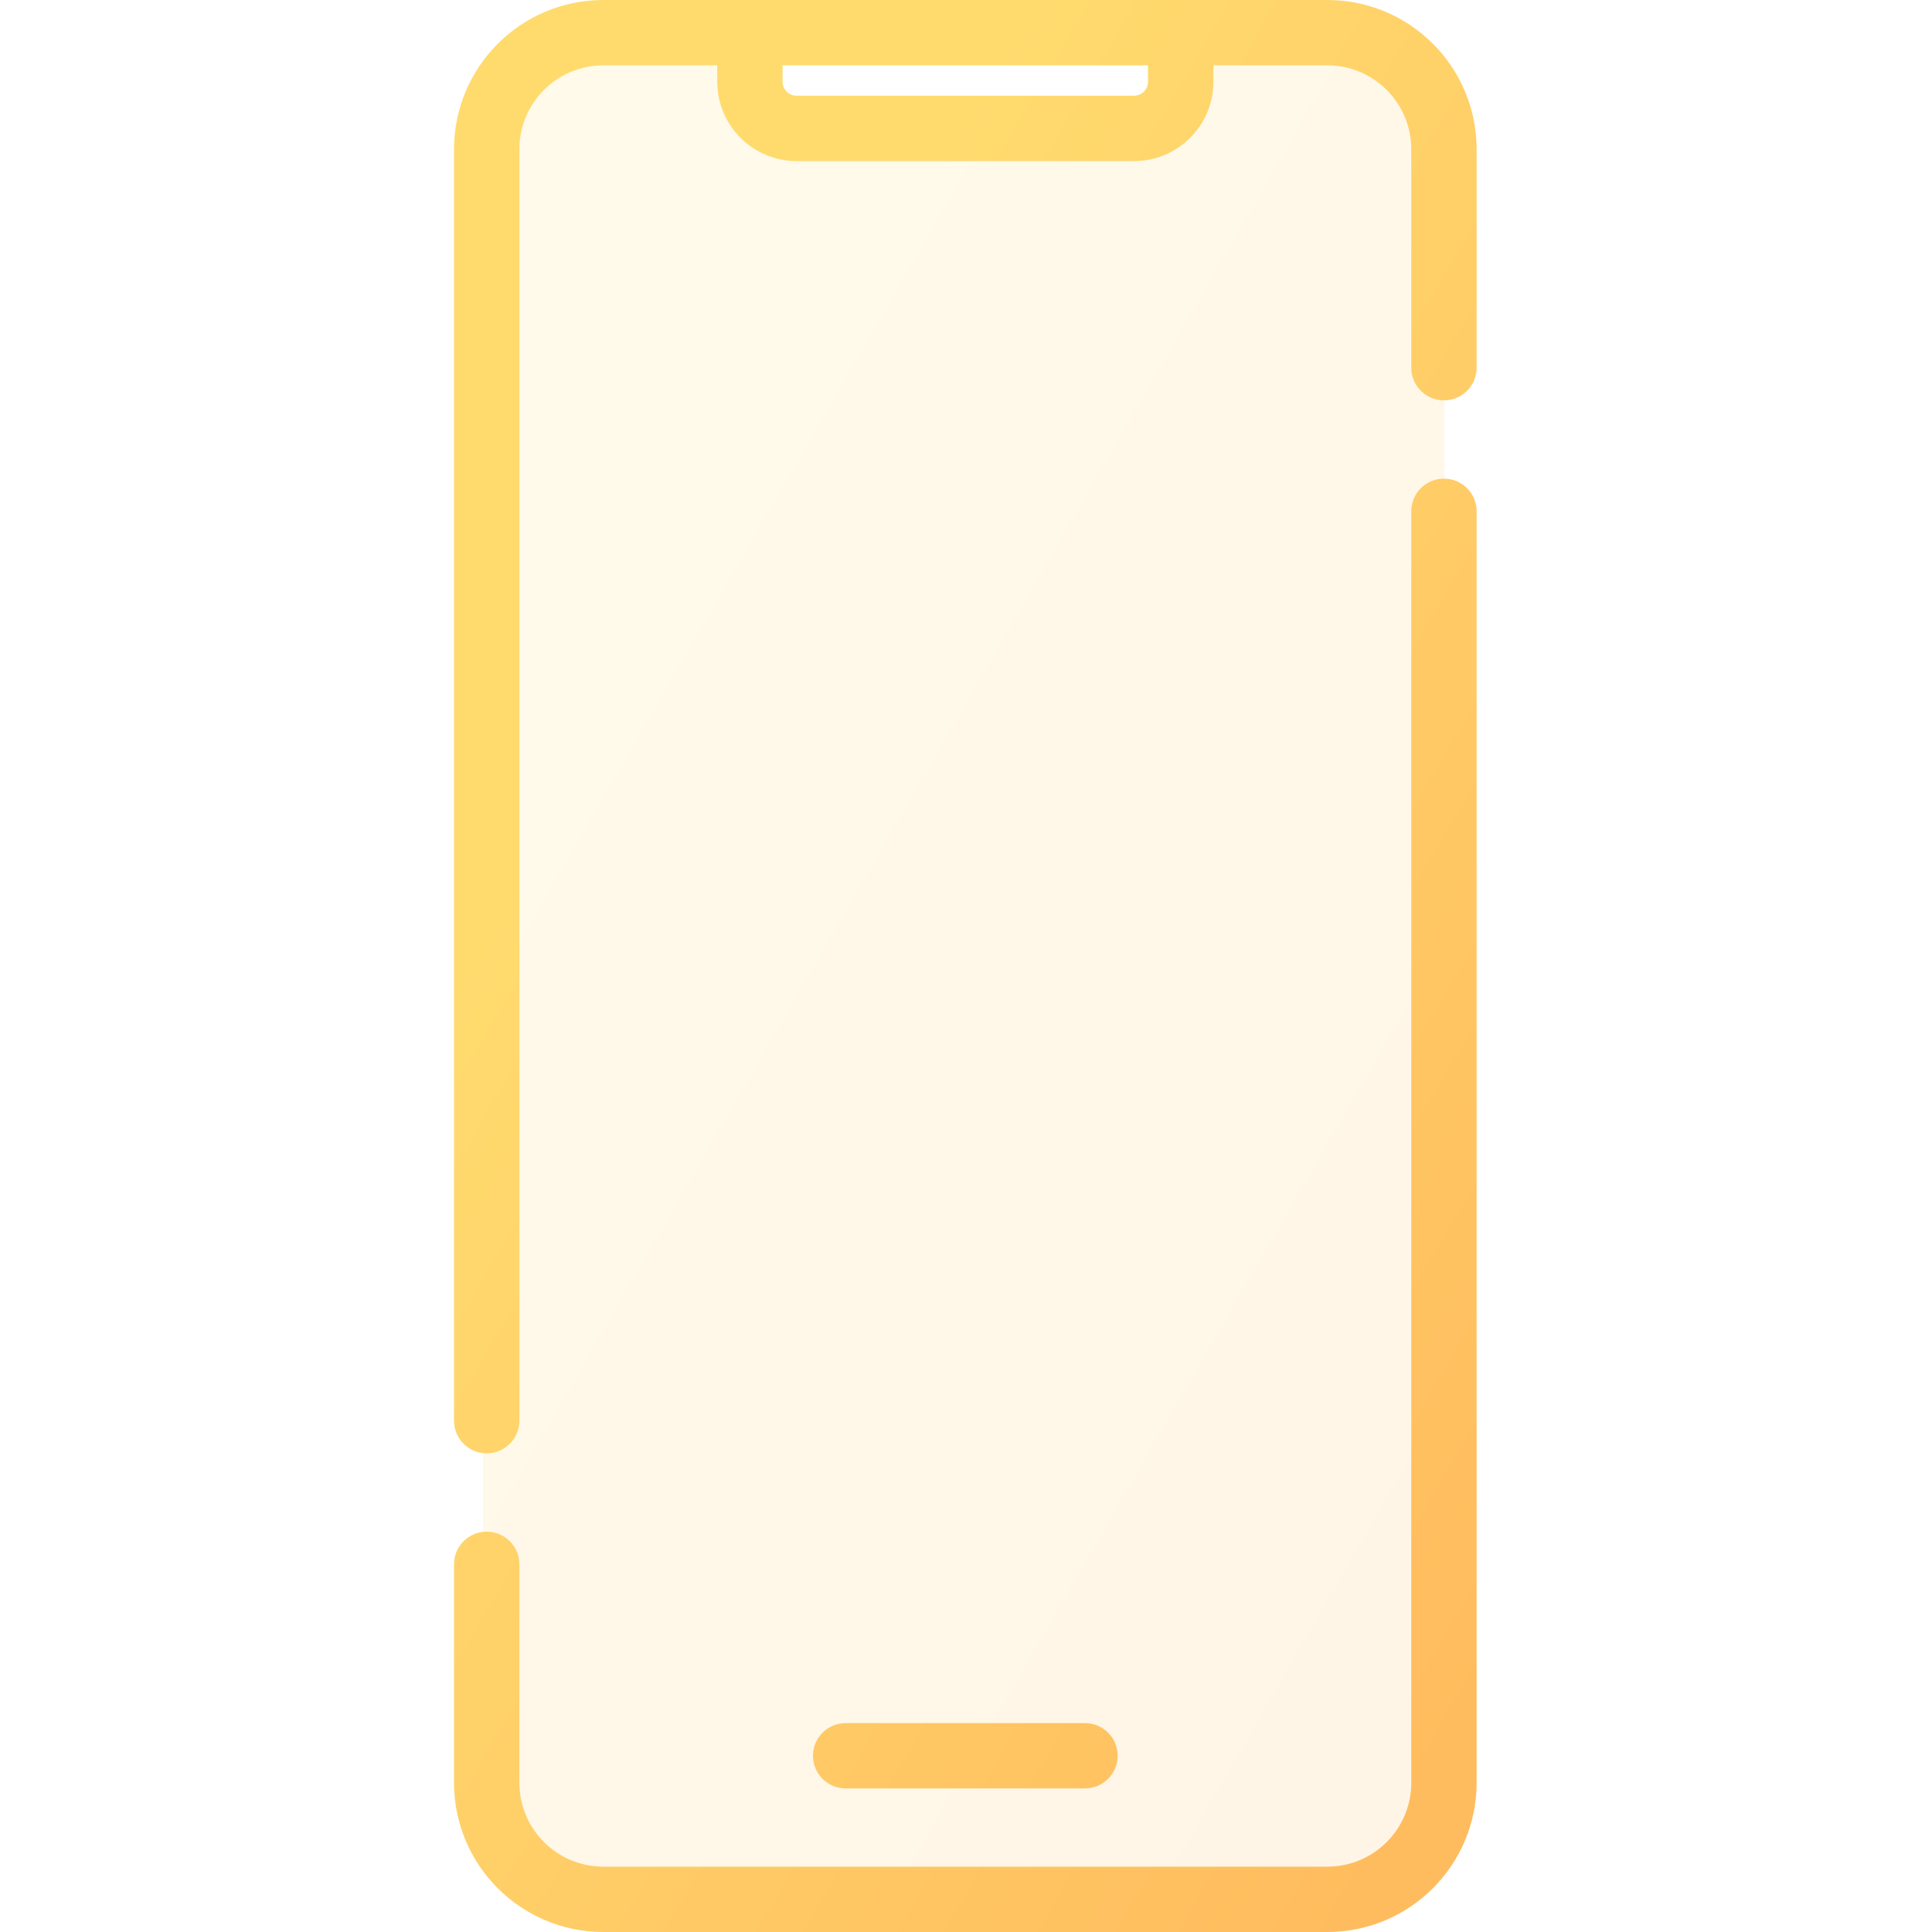
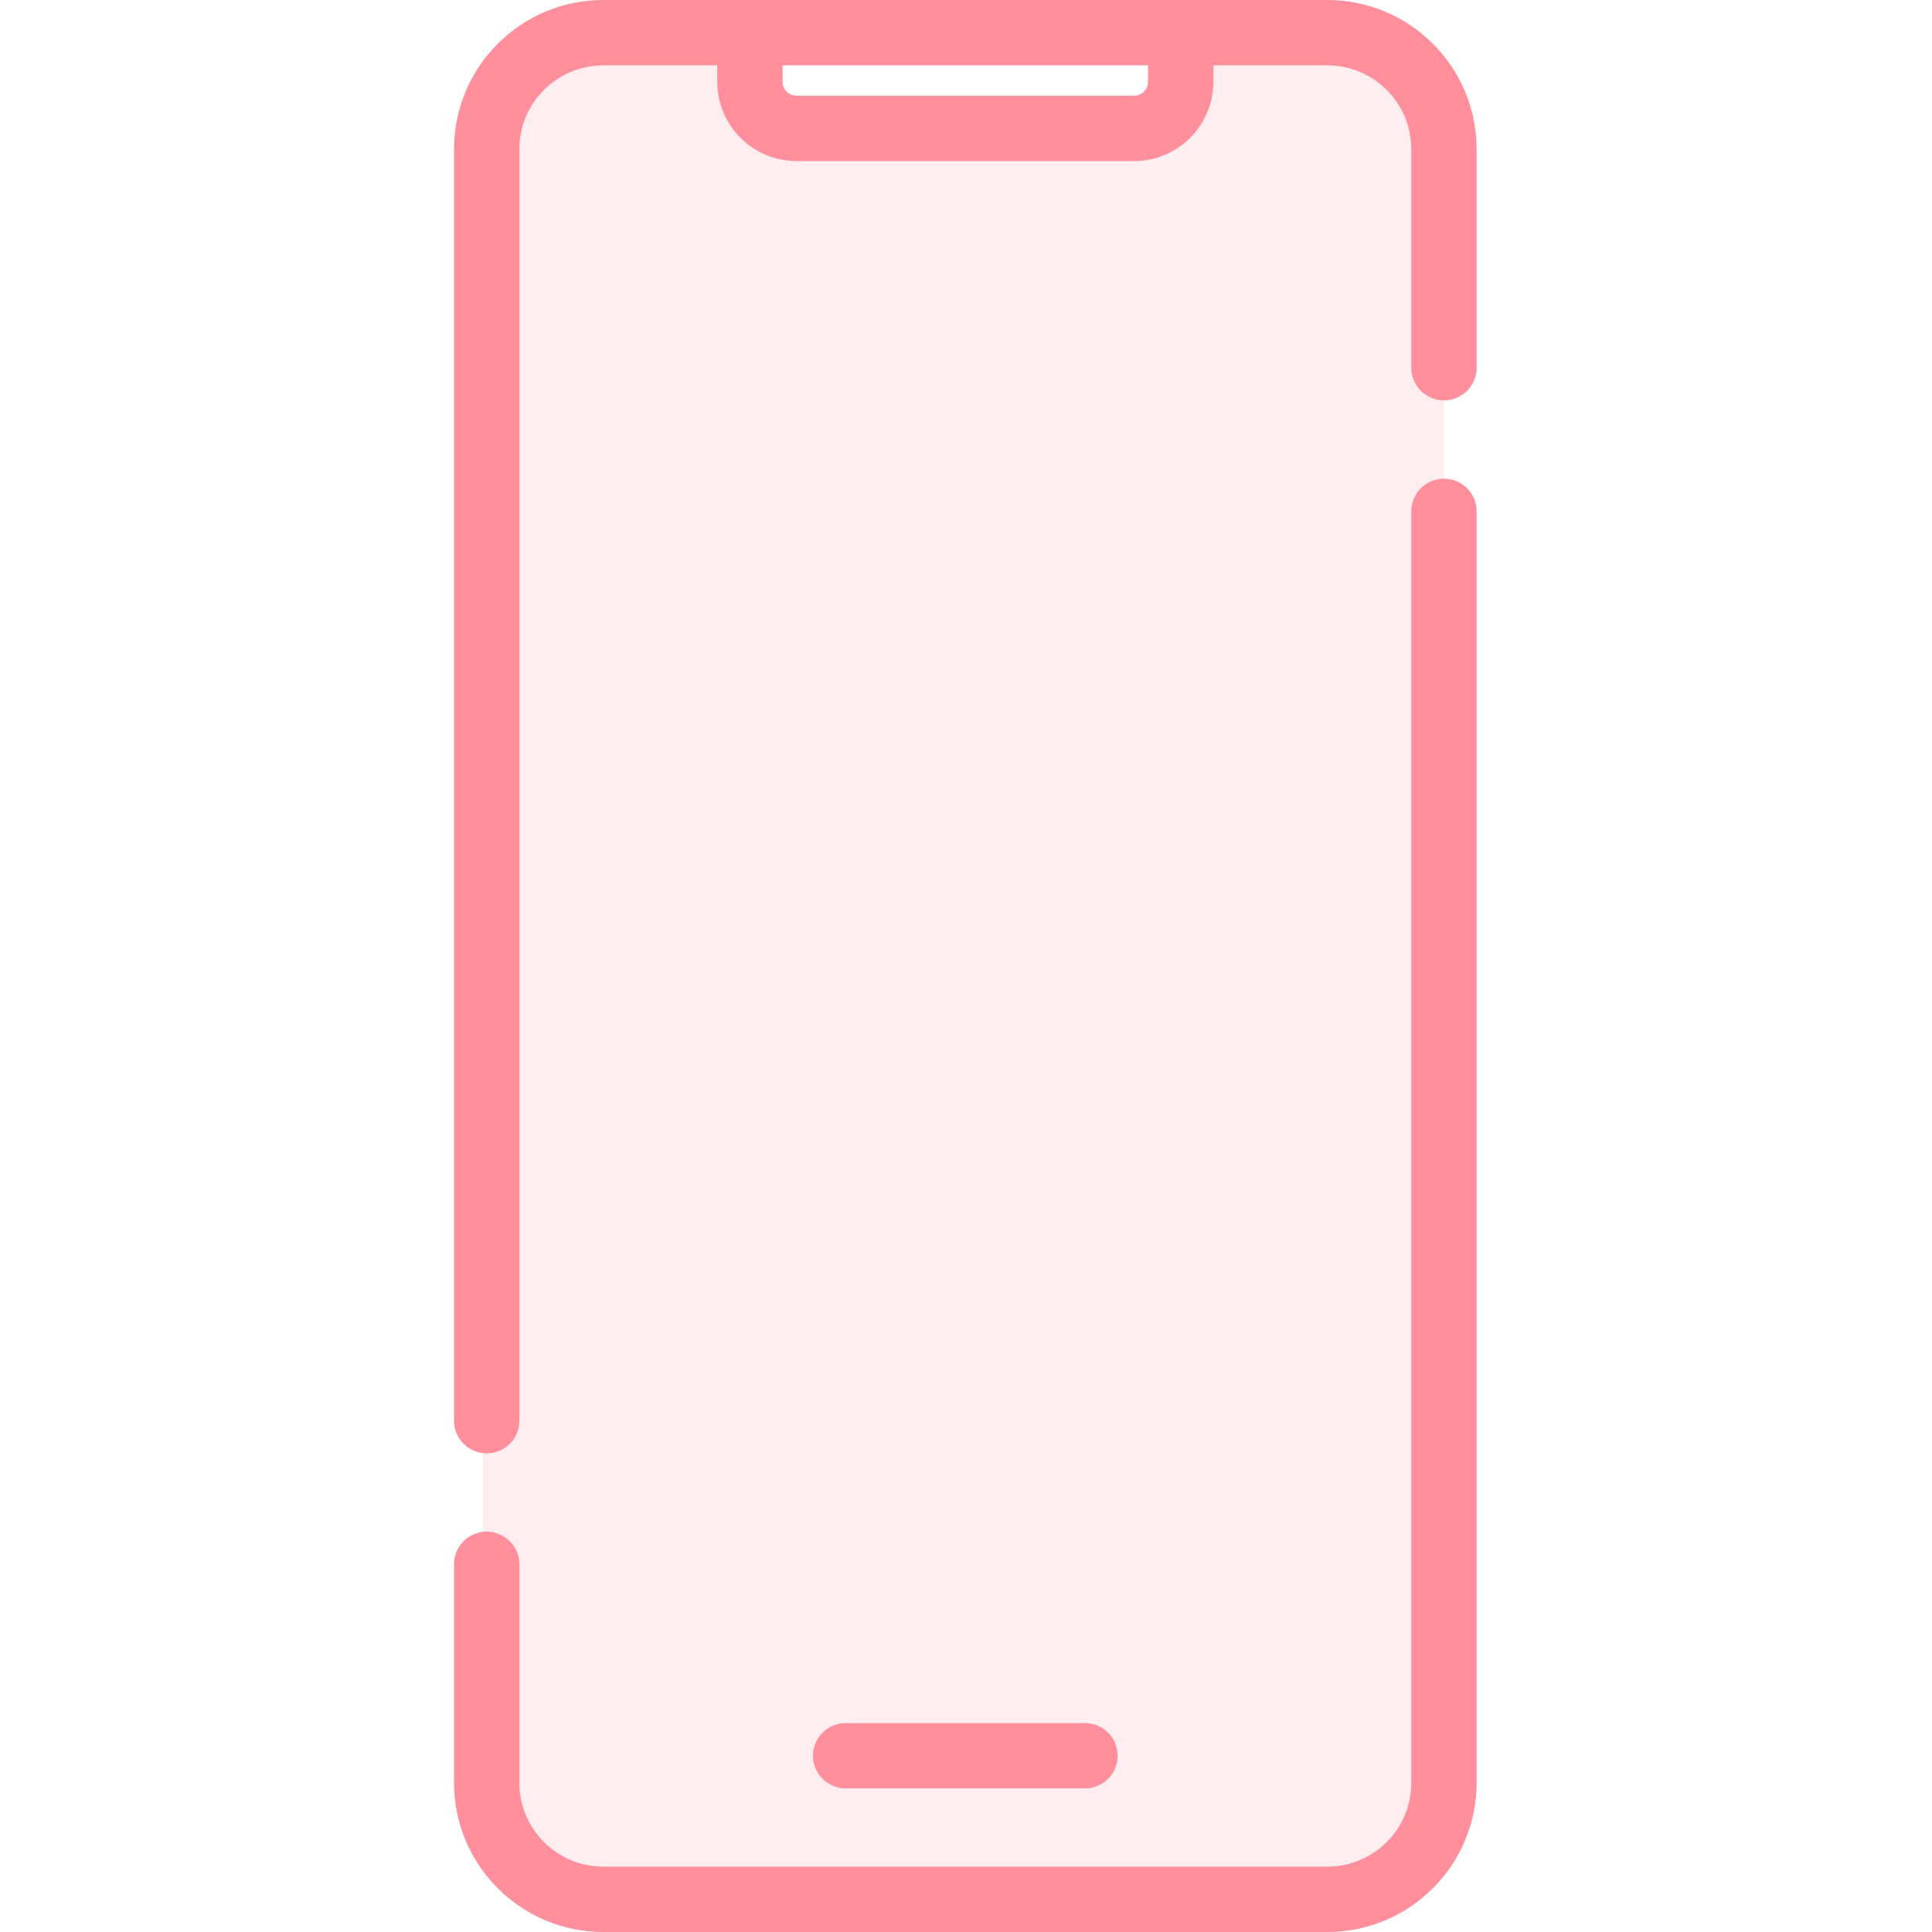
- <svg xmlns="http://www.w3.org/2000/svg" width="40" height="40" viewBox="0 0 22 40" fill="none">
-   <path opacity="0.15" fill-rule="evenodd" clip-rule="evenodd" d="M3 1C1.895 1 1 1.895 1 3V37C1 38.105 1.895 39 3 39H18.9C20.005 39 20.9 38.105 20.9 37V3C20.9 1.895 20.005 1 18.9 1H15.663V2H6.237V1H3Z" fill="url(#paint0_linear)" />
-   <path d="M8.509 35.675C8.135 35.675 7.832 35.977 7.832 36.351C7.832 36.724 8.135 37.027 8.509 37.027V35.675ZM13.463 37.027C13.837 37.027 14.14 36.724 14.14 36.351C14.14 35.977 13.837 35.675 13.463 35.675V37.027ZM0.4 29.414C0.4 29.788 0.703 30.09 1.076 30.09C1.45 30.09 1.753 29.788 1.753 29.414H0.4ZM1.753 32.387C1.753 32.013 1.45 31.711 1.076 31.711C0.703 31.711 0.4 32.013 0.4 32.387H1.753ZM20.219 7.613C20.219 7.987 20.522 8.289 20.895 8.289C21.269 8.289 21.572 7.987 21.572 7.613H20.219ZM21.572 10.586C21.572 10.212 21.269 9.91 20.895 9.91C20.522 9.91 20.219 10.212 20.219 10.586H21.572ZM18.48 38.647H3.492V40H18.48V38.647ZM3.492 1.353H6.527V0H3.492V1.353ZM5.85 1.692H7.203V0.676H5.85V1.692ZM7.493 3.335H14.479V1.982H7.493V3.335ZM6.527 1.353H15.445V0H6.527V1.353ZM15.445 1.353H18.48V0H15.445V1.353ZM16.122 1.692V0.676H14.769V1.692H16.122ZM8.509 37.027H13.463V35.675H8.509V37.027ZM1.753 29.414V3.092H0.4V29.414H1.753ZM1.753 36.908V32.387H0.4V36.908H1.753ZM20.219 3.092V7.613H21.572V3.092H20.219ZM20.219 10.586V36.908H21.572V10.586H20.219ZM14.479 3.335C15.386 3.335 16.122 2.599 16.122 1.692H14.769C14.769 1.852 14.639 1.982 14.479 1.982V3.335ZM3.492 38.647C2.531 38.647 1.753 37.869 1.753 36.908H0.4C0.4 38.616 1.784 40 3.492 40V38.647ZM18.48 40C20.188 40 21.572 38.616 21.572 36.908H20.219C20.219 37.869 19.441 38.647 18.48 38.647V40ZM18.48 1.353C19.441 1.353 20.219 2.131 20.219 3.092H21.572C21.572 1.384 20.188 0 18.48 0V1.353ZM5.85 1.692C5.85 2.599 6.586 3.335 7.493 3.335V1.982C7.333 1.982 7.203 1.852 7.203 1.692H5.85ZM3.492 0C1.784 0 0.4 1.384 0.4 3.092H1.753C1.753 2.131 2.531 1.353 3.492 1.353V0Z" fill="url(#paint1_linear)" />
+ <svg xmlns="http://www.w3.org/2000/svg" width="40" height="40" viewBox="0 0 22 40" fill="hsl(353, 100%, 78%)">
+   <path opacity="0.15" fill-rule="evenodd" clip-rule="evenodd" d="M3 1C1.895 1 1 1.895 1 3V37C1 38.105 1.895 39 3 39H18.9C20.005 39 20.9 38.105 20.9 37V3C20.9 1.895 20.005 1 18.9 1H15.663V2H6.237V1H3Z" fill="hsl(353, 100%, 78%)" />
+   <path d="M8.509 35.675C8.135 35.675 7.832 35.977 7.832 36.351C7.832 36.724 8.135 37.027 8.509 37.027V35.675ZM13.463 37.027C13.837 37.027 14.14 36.724 14.14 36.351C14.14 35.977 13.837 35.675 13.463 35.675V37.027ZM0.4 29.414C0.4 29.788 0.703 30.09 1.076 30.09C1.45 30.09 1.753 29.788 1.753 29.414H0.4ZM1.753 32.387C1.753 32.013 1.45 31.711 1.076 31.711C0.703 31.711 0.4 32.013 0.4 32.387H1.753ZM20.219 7.613C20.219 7.987 20.522 8.289 20.895 8.289C21.269 8.289 21.572 7.987 21.572 7.613H20.219ZM21.572 10.586C21.572 10.212 21.269 9.91 20.895 9.91C20.522 9.91 20.219 10.212 20.219 10.586H21.572ZM18.48 38.647H3.492V40H18.48V38.647ZM3.492 1.353H6.527V0H3.492V1.353ZM5.85 1.692H7.203V0.676H5.85V1.692ZM7.493 3.335H14.479V1.982H7.493V3.335ZM6.527 1.353H15.445V0H6.527V1.353ZM15.445 1.353H18.48V0H15.445V1.353ZM16.122 1.692V0.676H14.769V1.692H16.122ZM8.509 37.027H13.463V35.675H8.509V37.027ZM1.753 29.414V3.092H0.4V29.414H1.753ZM1.753 36.908V32.387H0.4V36.908H1.753ZM20.219 3.092V7.613H21.572V3.092H20.219ZM20.219 10.586V36.908H21.572V10.586H20.219ZM14.479 3.335C15.386 3.335 16.122 2.599 16.122 1.692H14.769C14.769 1.852 14.639 1.982 14.479 1.982V3.335ZM3.492 38.647C2.531 38.647 1.753 37.869 1.753 36.908H0.4C0.4 38.616 1.784 40 3.492 40V38.647ZM18.48 40C20.188 40 21.572 38.616 21.572 36.908H20.219C20.219 37.869 19.441 38.647 18.48 38.647V40ZM18.48 1.353C19.441 1.353 20.219 2.131 20.219 3.092H21.572C21.572 1.384 20.188 0 18.48 0V1.353ZM5.85 1.692C5.85 2.599 6.586 3.335 7.493 3.335V1.982C7.333 1.982 7.203 1.852 7.203 1.692H5.85ZM3.492 0C1.784 0 0.4 1.384 0.4 3.092H1.753C1.753 2.131 2.531 1.353 3.492 1.353V0Z" fill="hsl(353, 100%, 78%)" />
  <defs>
    <linearGradient id="paint0_linear" x1="2.128" y1="1" x2="30.702" y2="17.524" gradientUnits="userSpaceOnUse">
      <stop offset="0.259" stop-color="#FFDB6E" />
      <stop offset="1" stop-color="#FFBC5E" />
    </linearGradient>
    <linearGradient id="paint1_linear" x1="1.6" y1="8.08974e-07" x2="31.837" y2="17.673" gradientUnits="userSpaceOnUse">
      <stop offset="0.259" stop-color="#FFDB6E" />
      <stop offset="1" stop-color="#FFBC5E" />
    </linearGradient>
  </defs>
</svg>
